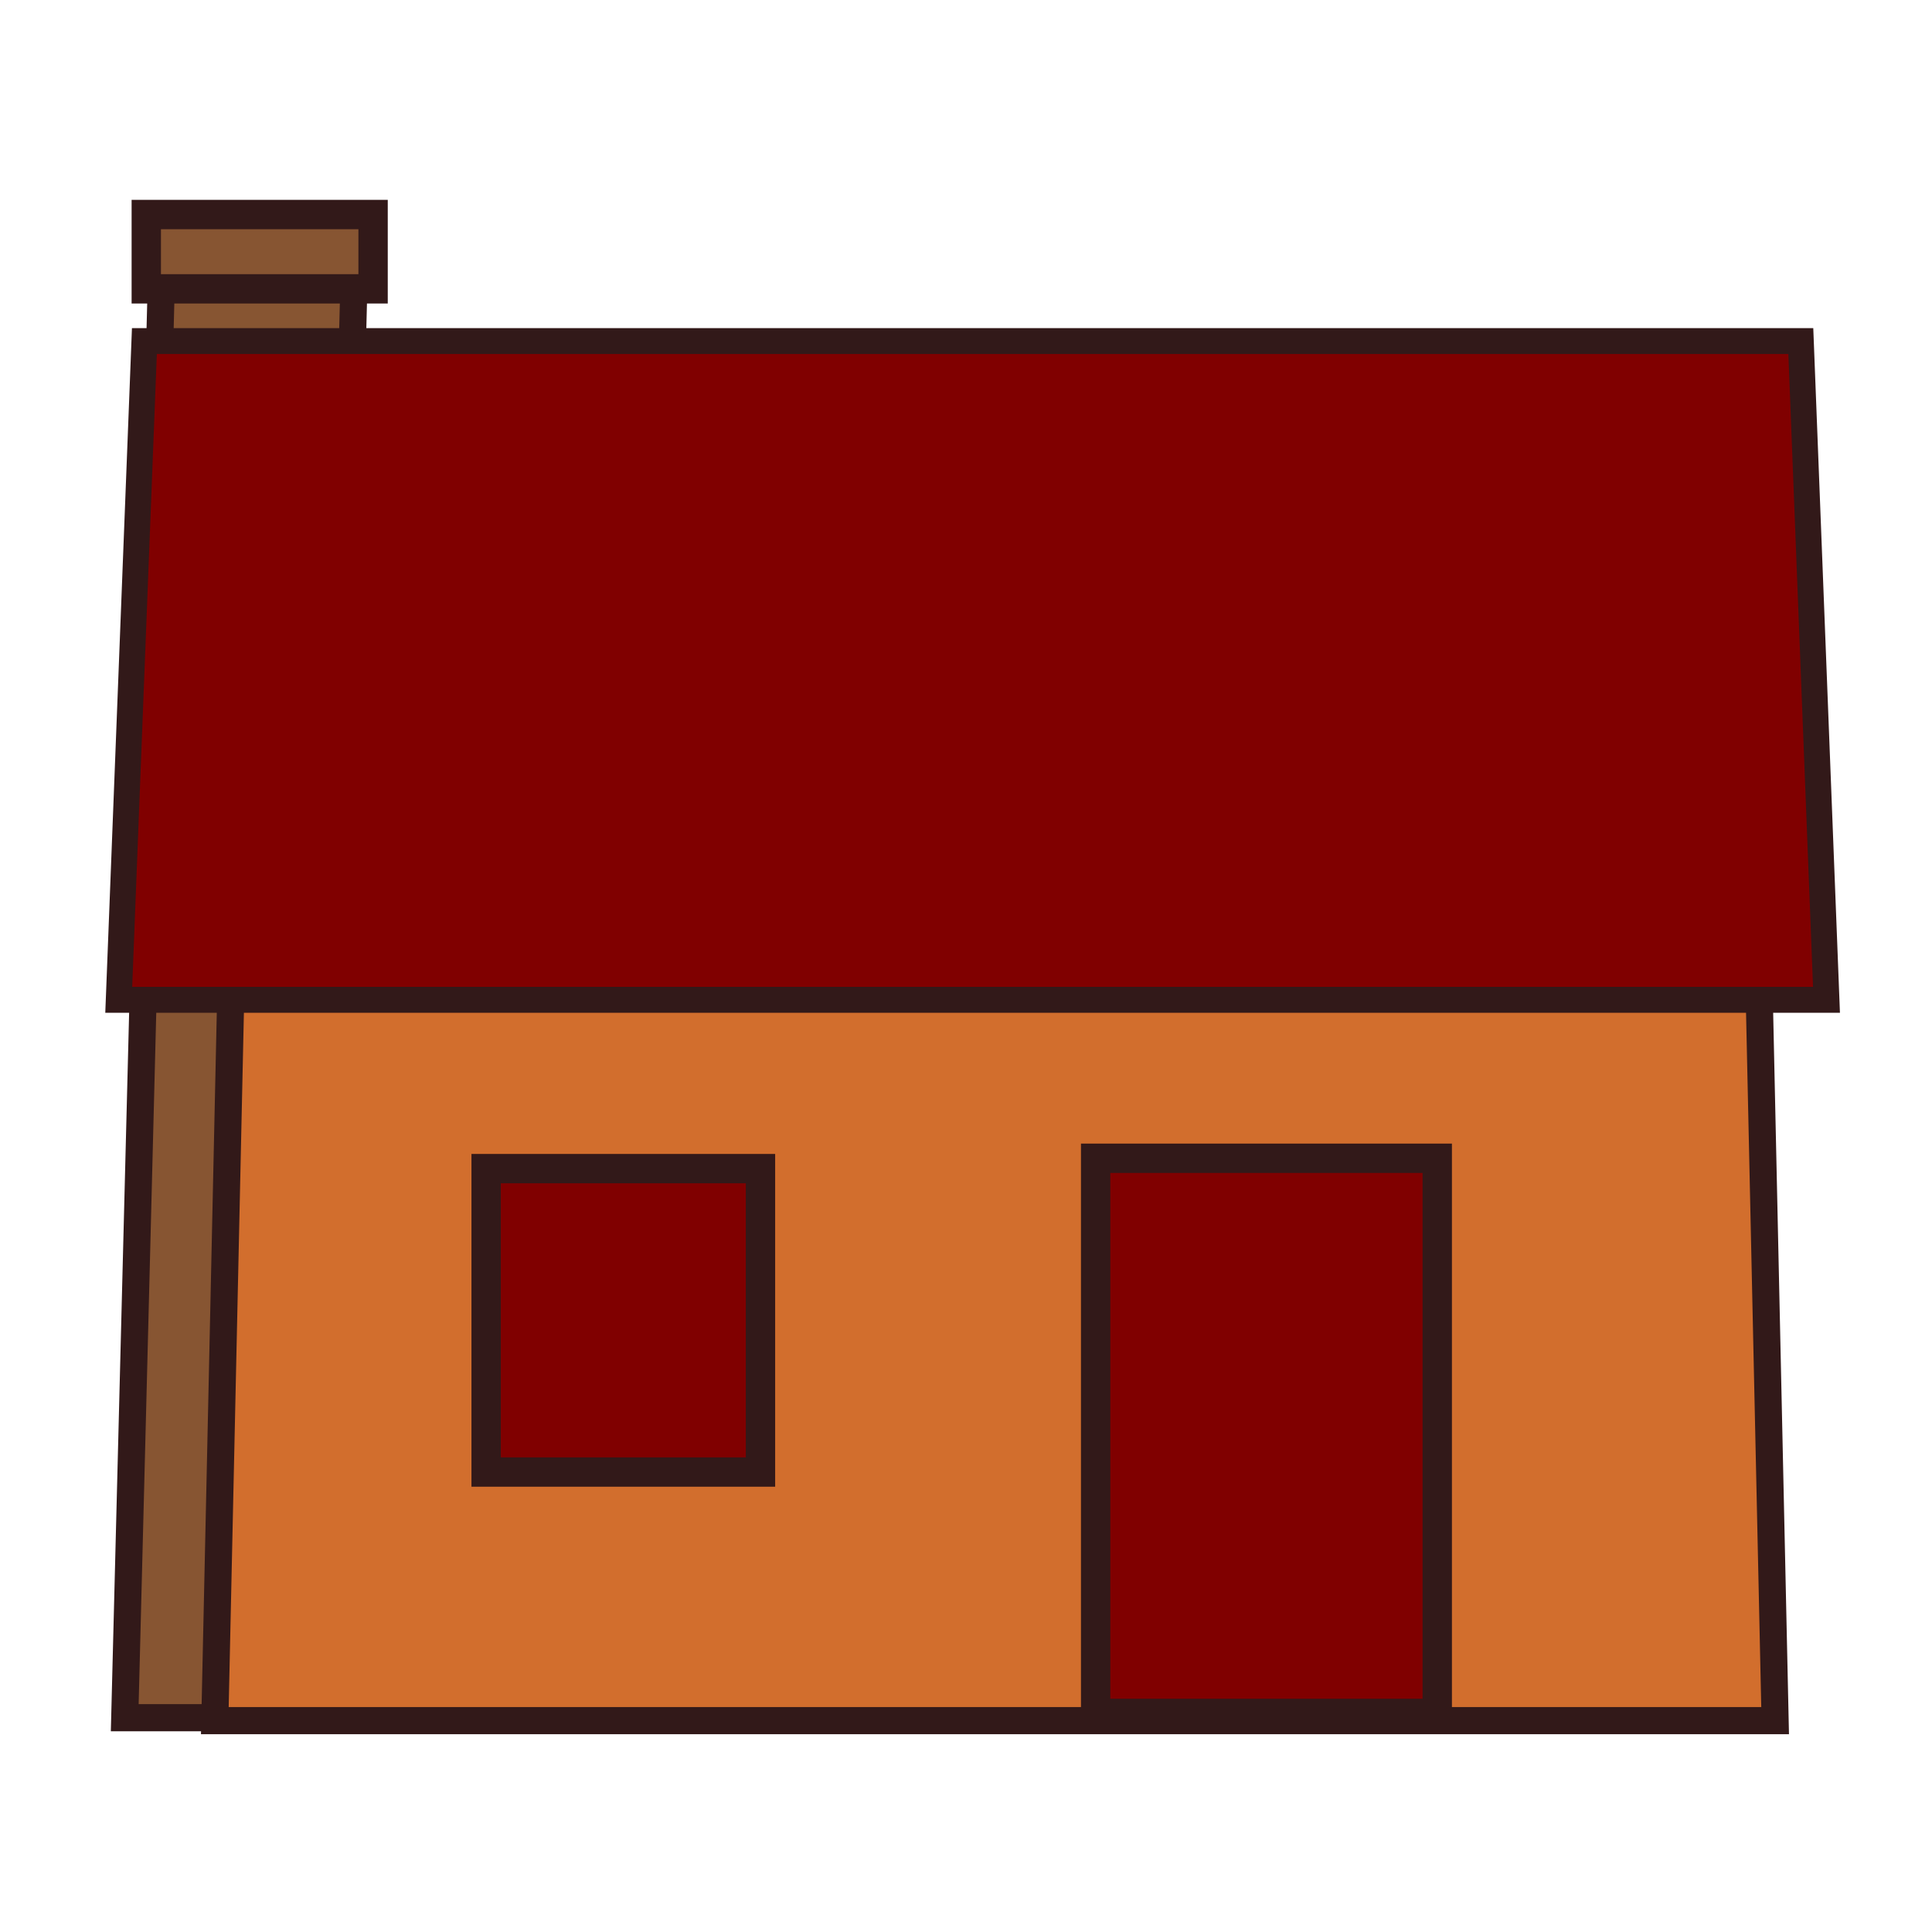
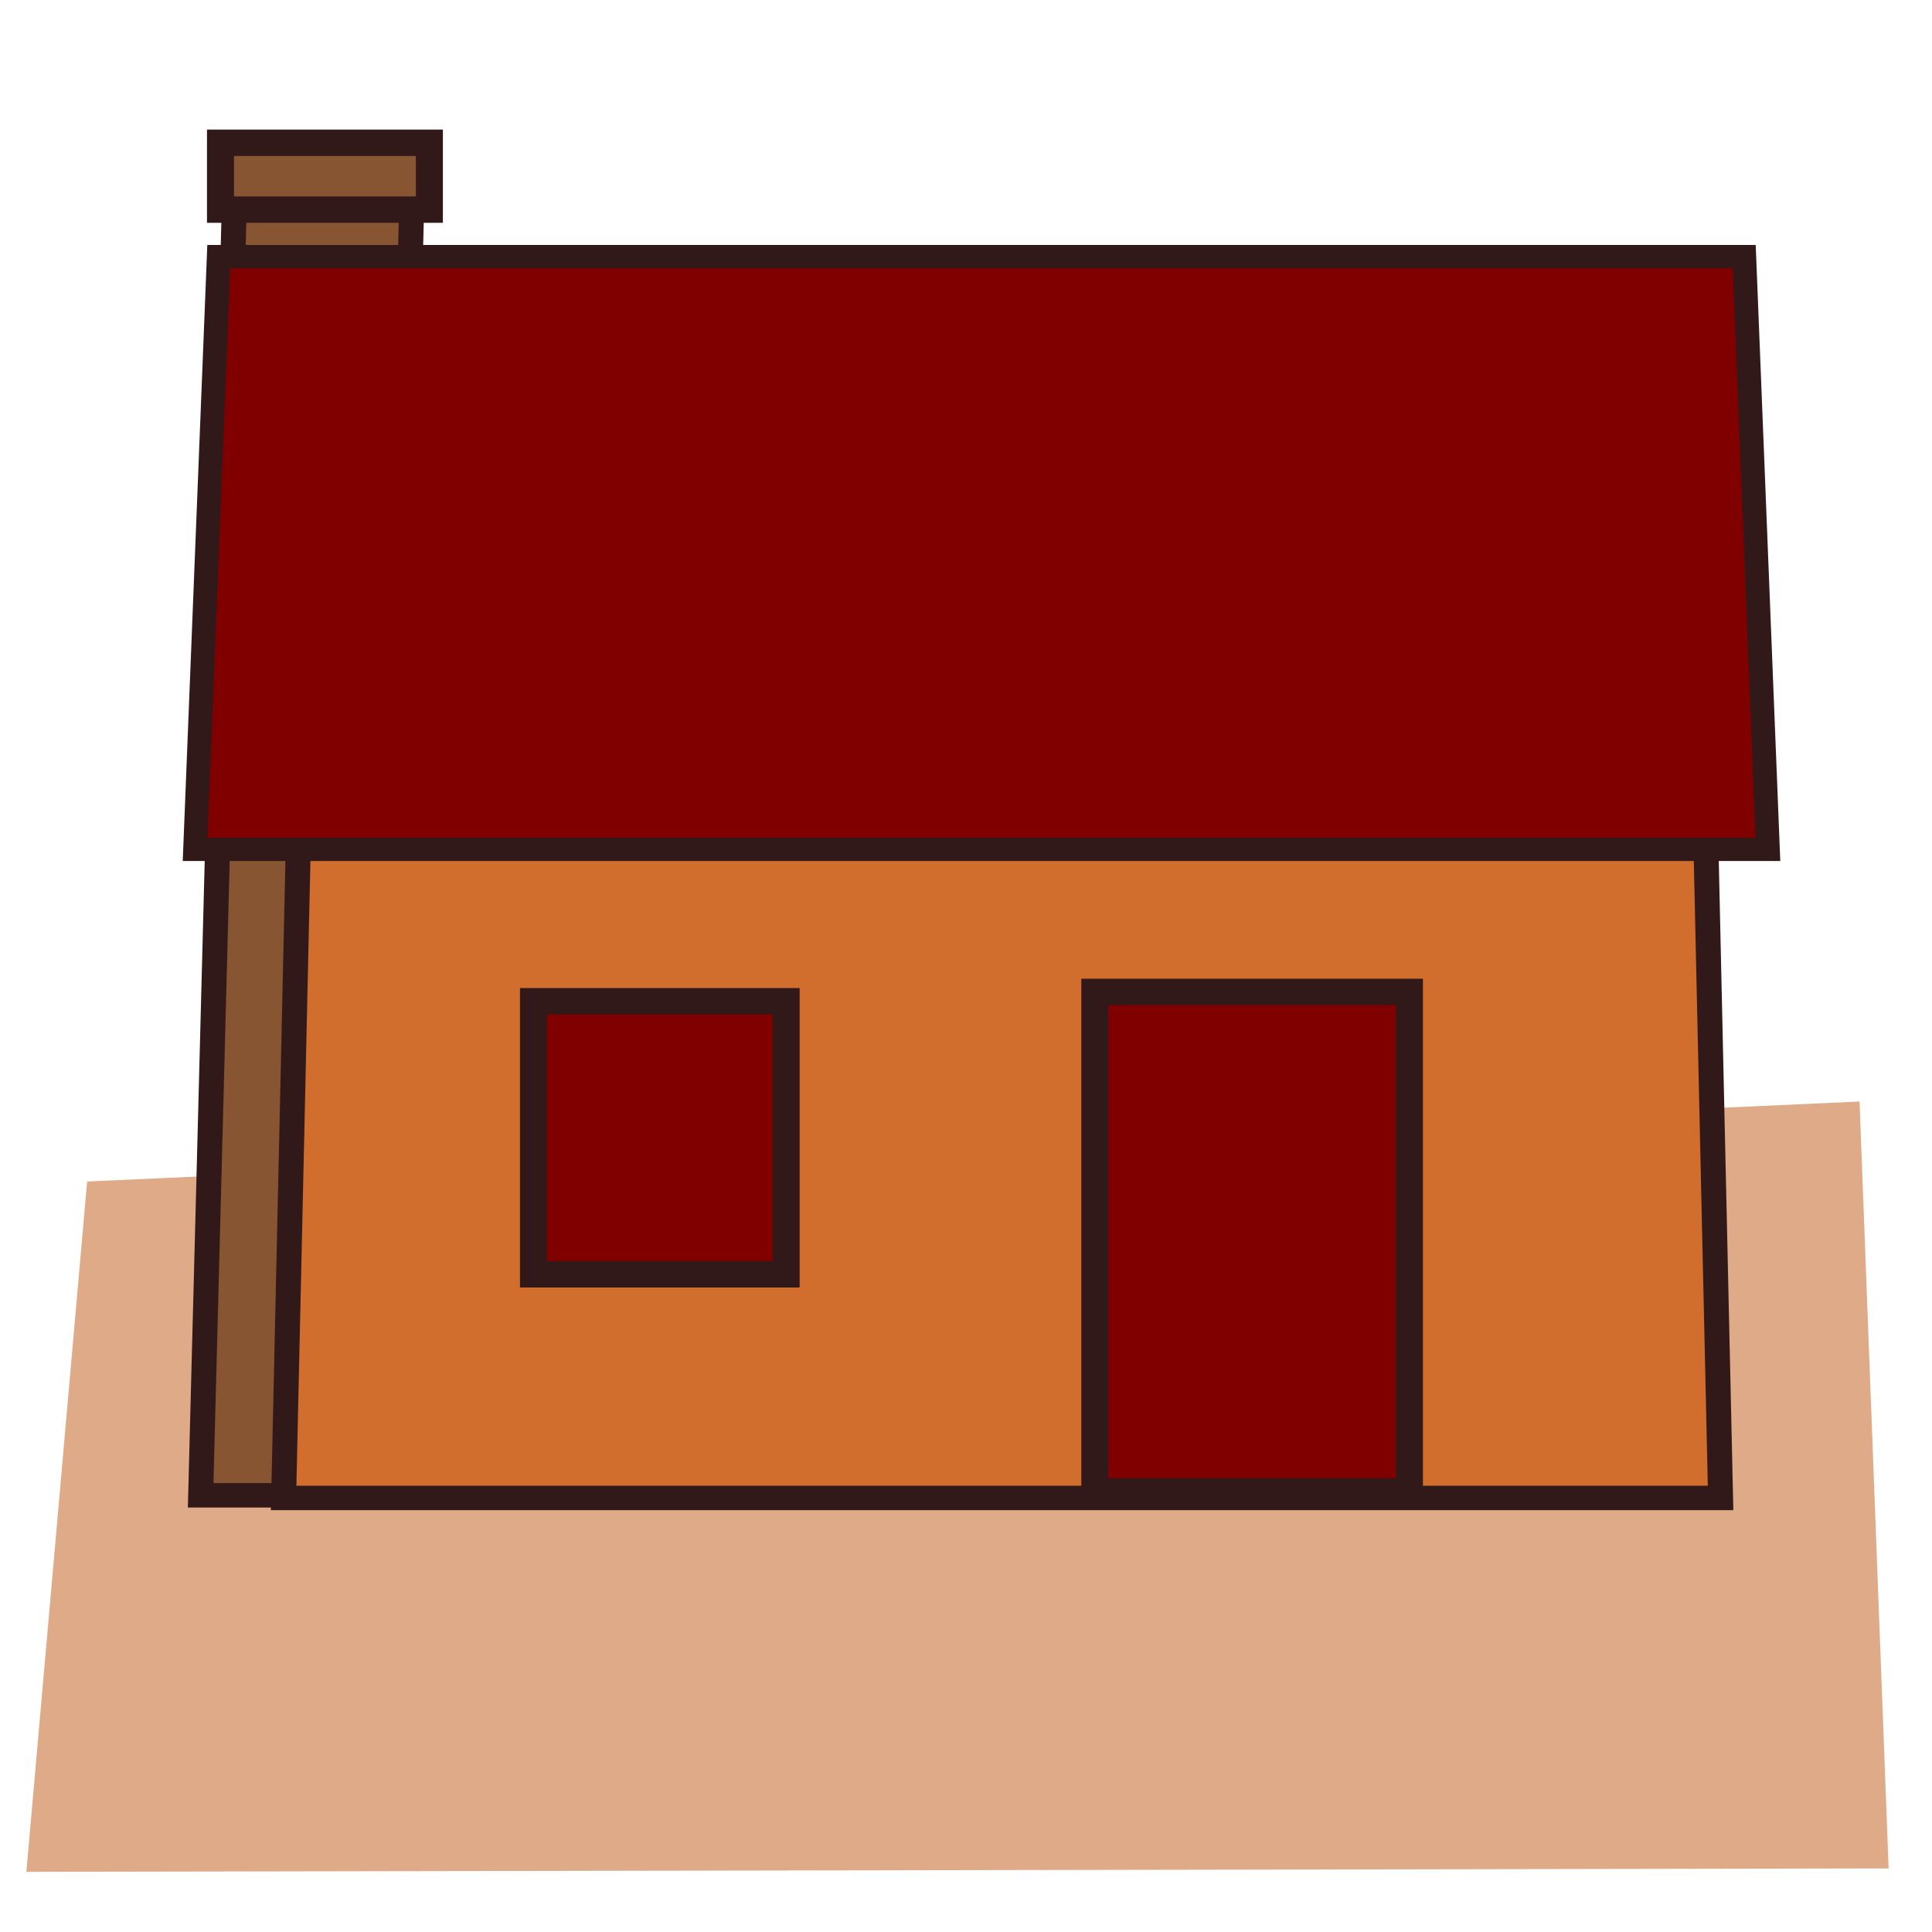
<svg xmlns="http://www.w3.org/2000/svg" width="20mm" height="20mm" viewBox="0 0 20 20" version="1.1" id="svg135">
  <defs id="defs132" />
  <g id="layer1">
-     <g id="g4580" style="display:inline" transform="matrix(1.21525,0,0,1.21525,152.9065,-221.3255)">
+     <path style="fill:#deaa87;stroke-width:1.343;stroke-linecap:round;paint-order:fill markers stroke;stop-color:#000000" d="M 0.273,19.377 0.902,12.231 19.25,11.403 l 0.301,7.939 z" id="path22591" />
+     <g id="g4580" style="display:inline" transform="matrix(1.119179,0,0,1.093482,141.7066,-199.6691)">
      <path id="rect15187" style="fill:#875532;stroke:#321919;stroke-width:0.462;stroke-linecap:round;stroke-opacity:1;paint-order:markers stroke fill;stop-color:#000000" d="m -124.326,184.23 h 1.41 l -0.316,12.41 h -1.41 z" />
      <path id="rect15183" style="fill:#d26e2d;fill-opacity:1;stroke:#321919;stroke-width:0.462;stroke-linecap:round;stroke-opacity:1;paint-order:markers stroke fill;stop-color:#000000" d="m -123.717,189.455 h 12.739 l 0.158,7.21 h -13.055 z" />
      <path id="rect15185" style="fill:#800000;fill-opacity:1;stroke:#321919;stroke-width:0.441;stroke-linecap:round;stroke-opacity:1;paint-order:markers stroke fill;stop-color:#000000" d="m -124.487,185.139 h 13.898 l 0.21,5.391 h -14.318 z" />
      <rect style="fill:#875532;fill-opacity:1;stroke:#321919;stroke-width:0.5;stroke-linecap:round;stroke-opacity:1;paint-order:markers stroke fill;stop-color:#000000" id="rect15192" width="1.682" height="0.383" x="-124.452" y="184.076" />
      <rect style="fill:#800000;fill-opacity:1;stroke:#321919;stroke-width:0.5;stroke-linecap:round;stroke-opacity:1;paint-order:markers stroke fill;stop-color:#000000" id="rect15195" width="2.66" height="4.479" x="-116.365" y="192.115" />
      <rect style="fill:#800000;fill-opacity:1;stroke:#321919;stroke-width:0.5;stroke-linecap:round;stroke-opacity:1;paint-order:markers stroke fill;stop-color:#000000" id="rect15197" width="2.087" height="2.335" x="-121.557" y="192.203" />
    </g>
  </g>
</svg>
